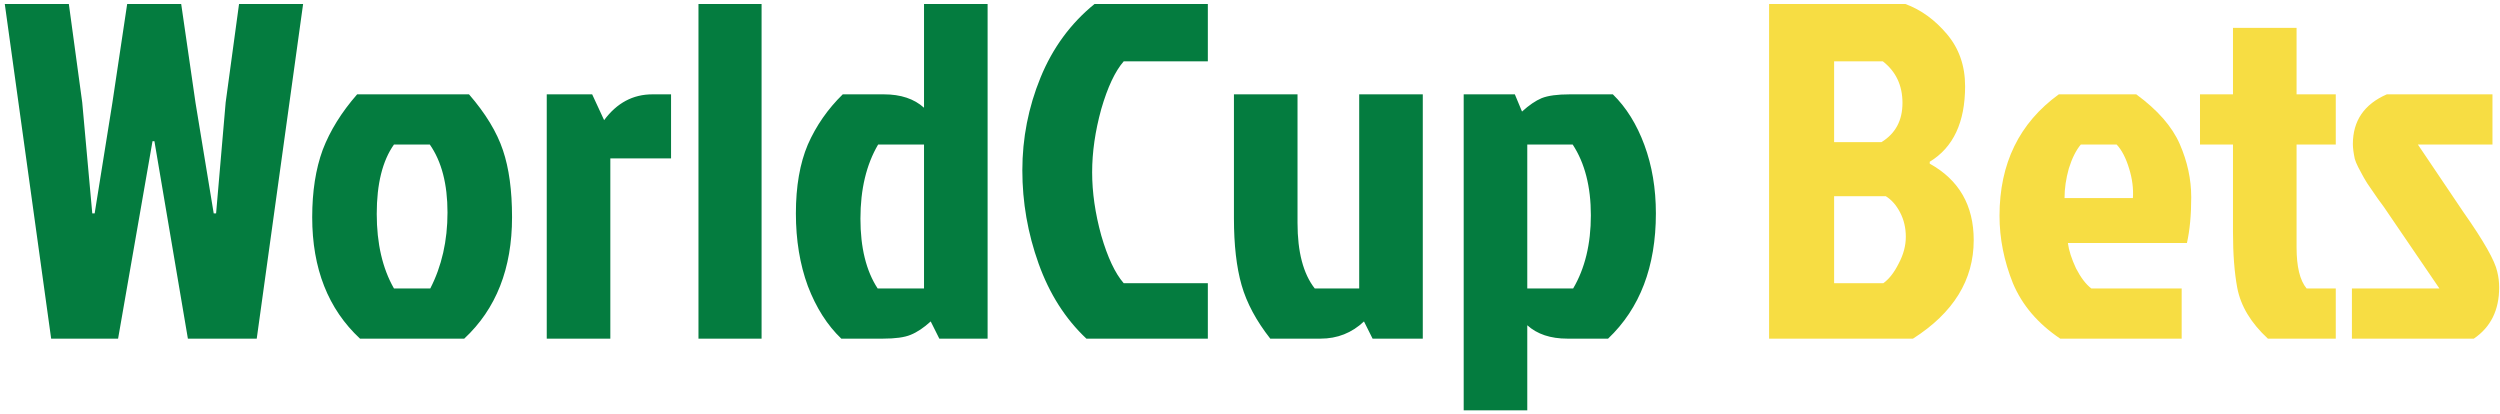
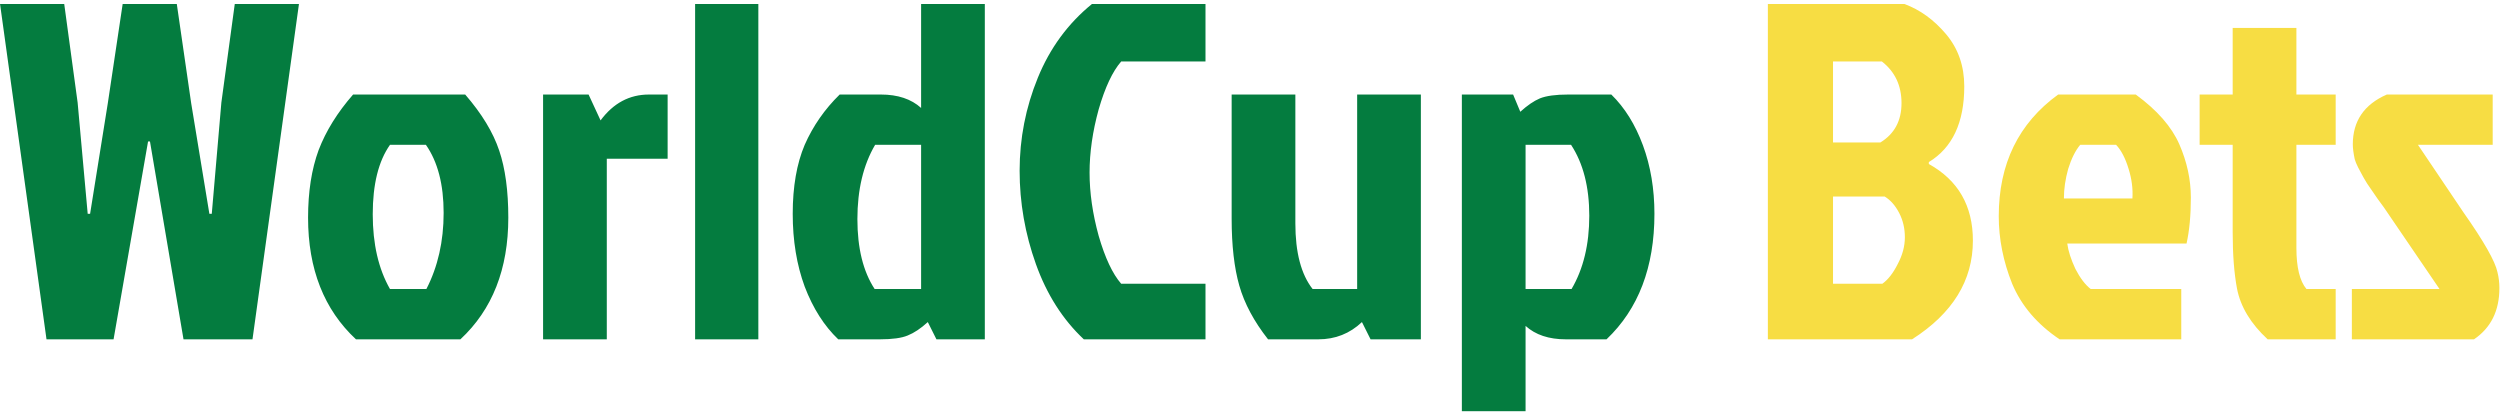
- <svg xmlns="http://www.w3.org/2000/svg" width="502" height="83" viewBox="0 0 502 83" fill="none">
-   <path d="M37.728 68L31.008 28.352H30.624L23.712 68H10.272L0.96 0.8H13.824L16.512 20.576L18.528 42.848H19.008L22.56 20.672L25.536 0.8H36.384L39.264 20.672L42.912 42.848H43.392L45.312 20.576L48 0.8H60.864L51.552 68H37.728ZM93.218 68H72.29C65.89 62.048 62.69 53.92 62.69 43.616C62.69 38.432 63.394 33.92 64.802 30.08C66.274 26.24 68.578 22.528 71.714 18.944H94.178C97.506 22.784 99.778 26.528 100.994 30.176C102.21 33.76 102.818 38.24 102.818 43.616C102.818 53.92 99.618 62.048 93.218 68ZM79.106 57.92H86.402C88.706 53.44 89.858 48.352 89.858 42.656C89.858 36.96 88.674 32.416 86.306 29.024H79.106C76.802 32.288 75.65 36.928 75.65 42.944C75.65 48.896 76.802 53.888 79.106 57.92ZM109.787 68V18.944H118.907L121.307 24.128C123.867 20.672 127.099 18.944 131.003 18.944H134.747V31.808H122.555V68H109.787ZM152.925 0.8V68H140.253V0.8H152.925ZM198.311 68H188.615L186.887 64.544C185.479 65.824 184.135 66.72 182.855 67.232C181.639 67.744 179.783 68 177.287 68H168.935C166.119 65.312 163.879 61.792 162.215 57.44C160.615 53.088 159.815 48.224 159.815 42.848C159.815 37.408 160.615 32.8 162.215 29.024C163.879 25.248 166.215 21.888 169.223 18.944H177.479C180.871 18.944 183.559 19.84 185.543 21.632V0.8H198.311V68ZM185.543 29.024H176.327C173.959 33.056 172.775 38.016 172.775 43.904C172.775 49.728 173.927 54.4 176.231 57.92H185.543V29.024ZM225.638 56.864H242.534V68H218.15C213.926 64.032 210.726 59.008 208.55 52.928C206.374 46.848 205.286 40.608 205.286 34.208C205.286 27.744 206.502 21.536 208.934 15.584C211.366 9.632 214.982 4.704 219.782 0.8H242.534V12.32H225.638C223.91 14.304 222.406 17.504 221.126 21.92C219.91 26.336 219.302 30.56 219.302 34.592C219.302 38.624 219.91 42.848 221.126 47.264C222.406 51.68 223.91 54.88 225.638 56.864ZM265.151 68H255.071C252.255 64.416 250.335 60.832 249.311 57.248C248.287 53.664 247.775 49.184 247.775 43.808V18.944H260.543V44.768C260.543 50.592 261.695 54.976 263.999 57.92H272.927V18.944H285.695V68H275.615L273.887 64.544C271.455 66.848 268.543 68 265.151 68ZM293.909 18.944H304.181L305.621 22.4C307.029 21.12 308.341 20.224 309.557 19.712C310.837 19.2 312.725 18.944 315.221 18.944H323.861C326.549 21.568 328.661 24.96 330.197 29.12C331.733 33.28 332.501 37.856 332.501 42.848C332.501 53.536 329.301 61.92 322.901 68H314.741C311.349 68 308.661 67.104 306.677 65.312V82.4H293.909V18.944ZM306.677 57.92H315.893C318.261 53.888 319.445 48.992 319.445 43.232C319.445 37.472 318.229 32.736 315.797 29.024H306.677V57.92Z" fill="#047C3F" />
-   <path d="M355.233 68V0.8H382.593C385.729 1.952 388.513 3.968 390.945 6.848C393.377 9.728 394.593 13.216 394.593 17.312C394.593 24.544 392.225 29.6 387.489 32.48V32.864C393.377 36.128 396.321 41.248 396.321 48.224C396.321 56.224 392.257 62.816 384.129 68H355.233ZM368.289 28.544H377.793C380.609 26.816 382.017 24.192 382.017 20.672C382.017 17.152 380.705 14.368 378.081 12.32H368.289V28.544ZM368.289 56.864H378.177C379.329 56.032 380.353 54.72 381.249 52.928C382.209 51.136 382.689 49.344 382.689 47.552C382.689 45.76 382.305 44.128 381.537 42.656C380.769 41.184 379.809 40.096 378.657 39.392H368.289V56.864ZM425.023 29.024H417.823C416.863 30.176 416.063 31.776 415.423 33.824C414.847 35.872 414.559 37.856 414.559 39.776H428.287C428.415 37.856 428.159 35.872 427.519 33.824C426.879 31.712 426.047 30.112 425.023 29.024ZM438.079 57.92V68H413.695C409.215 64.992 406.047 61.28 404.191 56.864C402.399 52.384 401.503 47.872 401.503 43.328C401.503 32.832 405.471 24.704 413.407 18.944H428.959C433.247 22.08 436.159 25.408 437.695 28.928C439.231 32.448 439.999 36 439.999 39.584C439.999 43.168 439.711 46.24 439.135 48.8H415.231C415.423 50.272 415.967 51.968 416.863 53.888C417.823 55.744 418.847 57.088 419.935 57.92H438.079ZM448.383 46.592V29.024H441.759V18.944H448.383V5.6H461.151V18.944H469.023V29.024H461.151V49.664C461.151 53.568 461.823 56.32 463.167 57.92H469.023V68H455.391C451.999 64.864 449.951 61.472 449.247 57.824C448.671 54.752 448.383 51.008 448.383 46.592ZM479.272 18.944H500.488V29.024H485.512L494.632 42.56C498.728 48.384 501 52.384 501.448 54.56C501.704 55.584 501.832 56.64 501.832 57.728C501.832 62.272 500.136 65.696 496.744 68H472.264V57.92H489.832L479.56 42.848C479.112 42.144 478.408 41.152 477.448 39.872C476.552 38.592 475.848 37.568 475.336 36.8C474.824 35.968 474.472 35.36 474.28 34.976C474.088 34.592 473.832 34.112 473.512 33.536C473.192 32.896 472.968 32.352 472.84 31.904C472.584 30.688 472.456 29.696 472.456 28.928C472.456 24.256 474.728 20.928 479.272 18.944Z" fill="#F7DD43" />
+ <svg xmlns="http://www.w3.org/2000/svg" width="501" height="83" viewBox="0 0 501 83" fill="none">
+   <path d="M36.775 68L30.055 28.352H29.671L22.759 68H9.319L0.007 0.8H12.871L15.559 20.576L17.575 42.848H18.055L21.607 20.672L24.583 0.8H35.431L38.311 20.672L41.959 42.848H42.439L44.359 20.576L47.047 0.8H59.911L50.599 68H36.775ZM92.265 68H71.337C64.937 62.048 61.737 53.92 61.737 43.616C61.737 38.432 62.441 33.92 63.849 30.08C65.321 26.24 67.625 22.528 70.761 18.944H93.225C96.553 22.784 98.825 26.528 100.041 30.176C101.257 33.76 101.865 38.24 101.865 43.616C101.865 53.92 98.665 62.048 92.265 68ZM78.153 57.92H85.449C87.753 53.44 88.905 48.352 88.905 42.656C88.905 36.96 87.721 32.416 85.353 29.024H78.153C75.849 32.288 74.697 36.928 74.697 42.944C74.697 48.896 75.849 53.888 78.153 57.92ZM108.833 68V18.944H117.953L120.353 24.128C122.913 20.672 126.145 18.944 130.049 18.944H133.793V31.808H121.601V68H108.833ZM151.972 0.8V68H139.3V0.8H151.972ZM197.358 68H187.662L185.934 64.544C184.526 65.824 183.182 66.72 181.902 67.232C180.686 67.744 178.83 68 176.334 68H167.982C165.166 65.312 162.926 61.792 161.262 57.44C159.662 53.088 158.862 48.224 158.862 42.848C158.862 37.408 159.662 32.8 161.262 29.024C162.926 25.248 165.262 21.888 168.27 18.944H176.526C179.918 18.944 182.606 19.84 184.59 21.632V0.8H197.358V68ZM184.59 29.024H175.374C173.006 33.056 171.822 38.016 171.822 43.904C171.822 49.728 172.974 54.4 175.278 57.92H184.59V29.024ZM224.685 56.864H241.581V68H217.197C212.973 64.032 209.773 59.008 207.597 52.928C205.421 46.848 204.333 40.608 204.333 34.208C204.333 27.744 205.549 21.536 207.981 15.584C210.413 9.632 214.029 4.704 218.829 0.8H241.581V12.32H224.685C222.957 14.304 221.453 17.504 220.173 21.92C218.957 26.336 218.349 30.56 218.349 34.592C218.349 38.624 218.957 42.848 220.173 47.264C221.453 51.68 222.957 54.88 224.685 56.864ZM264.198 68H254.118C251.302 64.416 249.382 60.832 248.358 57.248C247.334 53.664 246.822 49.184 246.822 43.808V18.944H259.59V44.768C259.59 50.592 260.742 54.976 263.046 57.92H271.974V18.944H284.742V68H274.662L272.934 64.544C270.502 66.848 267.59 68 264.198 68ZM292.956 18.944H303.228L304.668 22.4C306.076 21.12 307.388 20.224 308.604 19.712C309.884 19.2 311.772 18.944 314.268 18.944H322.908C325.596 21.568 327.708 24.96 329.244 29.12C330.78 33.28 331.548 37.856 331.548 42.848C331.548 53.536 328.348 61.92 321.948 68H313.788C310.396 68 307.708 67.104 305.724 65.312V82.4H292.956V18.944ZM305.724 57.92H314.94C317.308 53.888 318.492 48.992 318.492 43.232C318.492 37.472 317.276 32.736 314.844 29.024H305.724V57.92Z" fill="#047C3F" />
+   <path d="M354.28 68V0.8H381.64C384.776 1.952 387.56 3.968 389.992 6.848C392.424 9.728 393.64 13.216 393.64 17.312C393.64 24.544 391.272 29.6 386.536 32.48V32.864C392.424 36.128 395.368 41.248 395.368 48.224C395.368 56.224 391.304 62.816 383.176 68H354.28ZM367.336 28.544H376.84C379.656 26.816 381.064 24.192 381.064 20.672C381.064 17.152 379.752 14.368 377.128 12.32H367.336V28.544ZM367.336 56.864H377.224C378.376 56.032 379.4 54.72 380.296 52.928C381.256 51.136 381.736 49.344 381.736 47.552C381.736 45.76 381.352 44.128 380.584 42.656C379.816 41.184 378.856 40.096 377.704 39.392H367.336V56.864ZM424.07 29.024H416.87C415.91 30.176 415.11 31.776 414.47 33.824C413.894 35.872 413.606 37.856 413.606 39.776H427.334C427.462 37.856 427.206 35.872 426.566 33.824C425.926 31.712 425.094 30.112 424.07 29.024ZM437.126 57.92V68H412.742C408.262 64.992 405.094 61.28 403.238 56.864C401.446 52.384 400.55 47.872 400.55 43.328C400.55 32.832 404.518 24.704 412.454 18.944H428.006C432.294 22.08 435.206 25.408 436.742 28.928C438.278 32.448 439.046 36 439.046 39.584C439.046 43.168 438.758 46.24 438.182 48.8H414.278C414.47 50.272 415.014 51.968 415.91 53.888C416.87 55.744 417.894 57.088 418.982 57.92H437.126ZM447.43 46.592V29.024H440.806V18.944H447.43V5.6H460.198V18.944H468.07V29.024H460.198V49.664C460.198 53.568 460.87 56.32 462.214 57.92H468.07V68H454.438C451.046 64.864 448.998 61.472 448.294 57.824C447.718 54.752 447.43 51.008 447.43 46.592ZM478.319 18.944H499.535V29.024H484.559L493.679 42.56C497.775 48.384 500.047 52.384 500.495 54.56C500.751 55.584 500.879 56.64 500.879 57.728C500.879 62.272 499.183 65.696 495.791 68H471.311V57.92H488.879L478.607 42.848C478.159 42.144 477.455 41.152 476.495 39.872C475.599 38.592 474.895 37.568 474.383 36.8C473.871 35.968 473.519 35.36 473.327 34.976C473.135 34.592 472.879 34.112 472.559 33.536C472.239 32.896 472.015 32.352 471.887 31.904C471.631 30.688 471.503 29.696 471.503 28.928C471.503 24.256 473.775 20.928 478.319 18.944Z" fill="#F7DD43" />
</svg>
